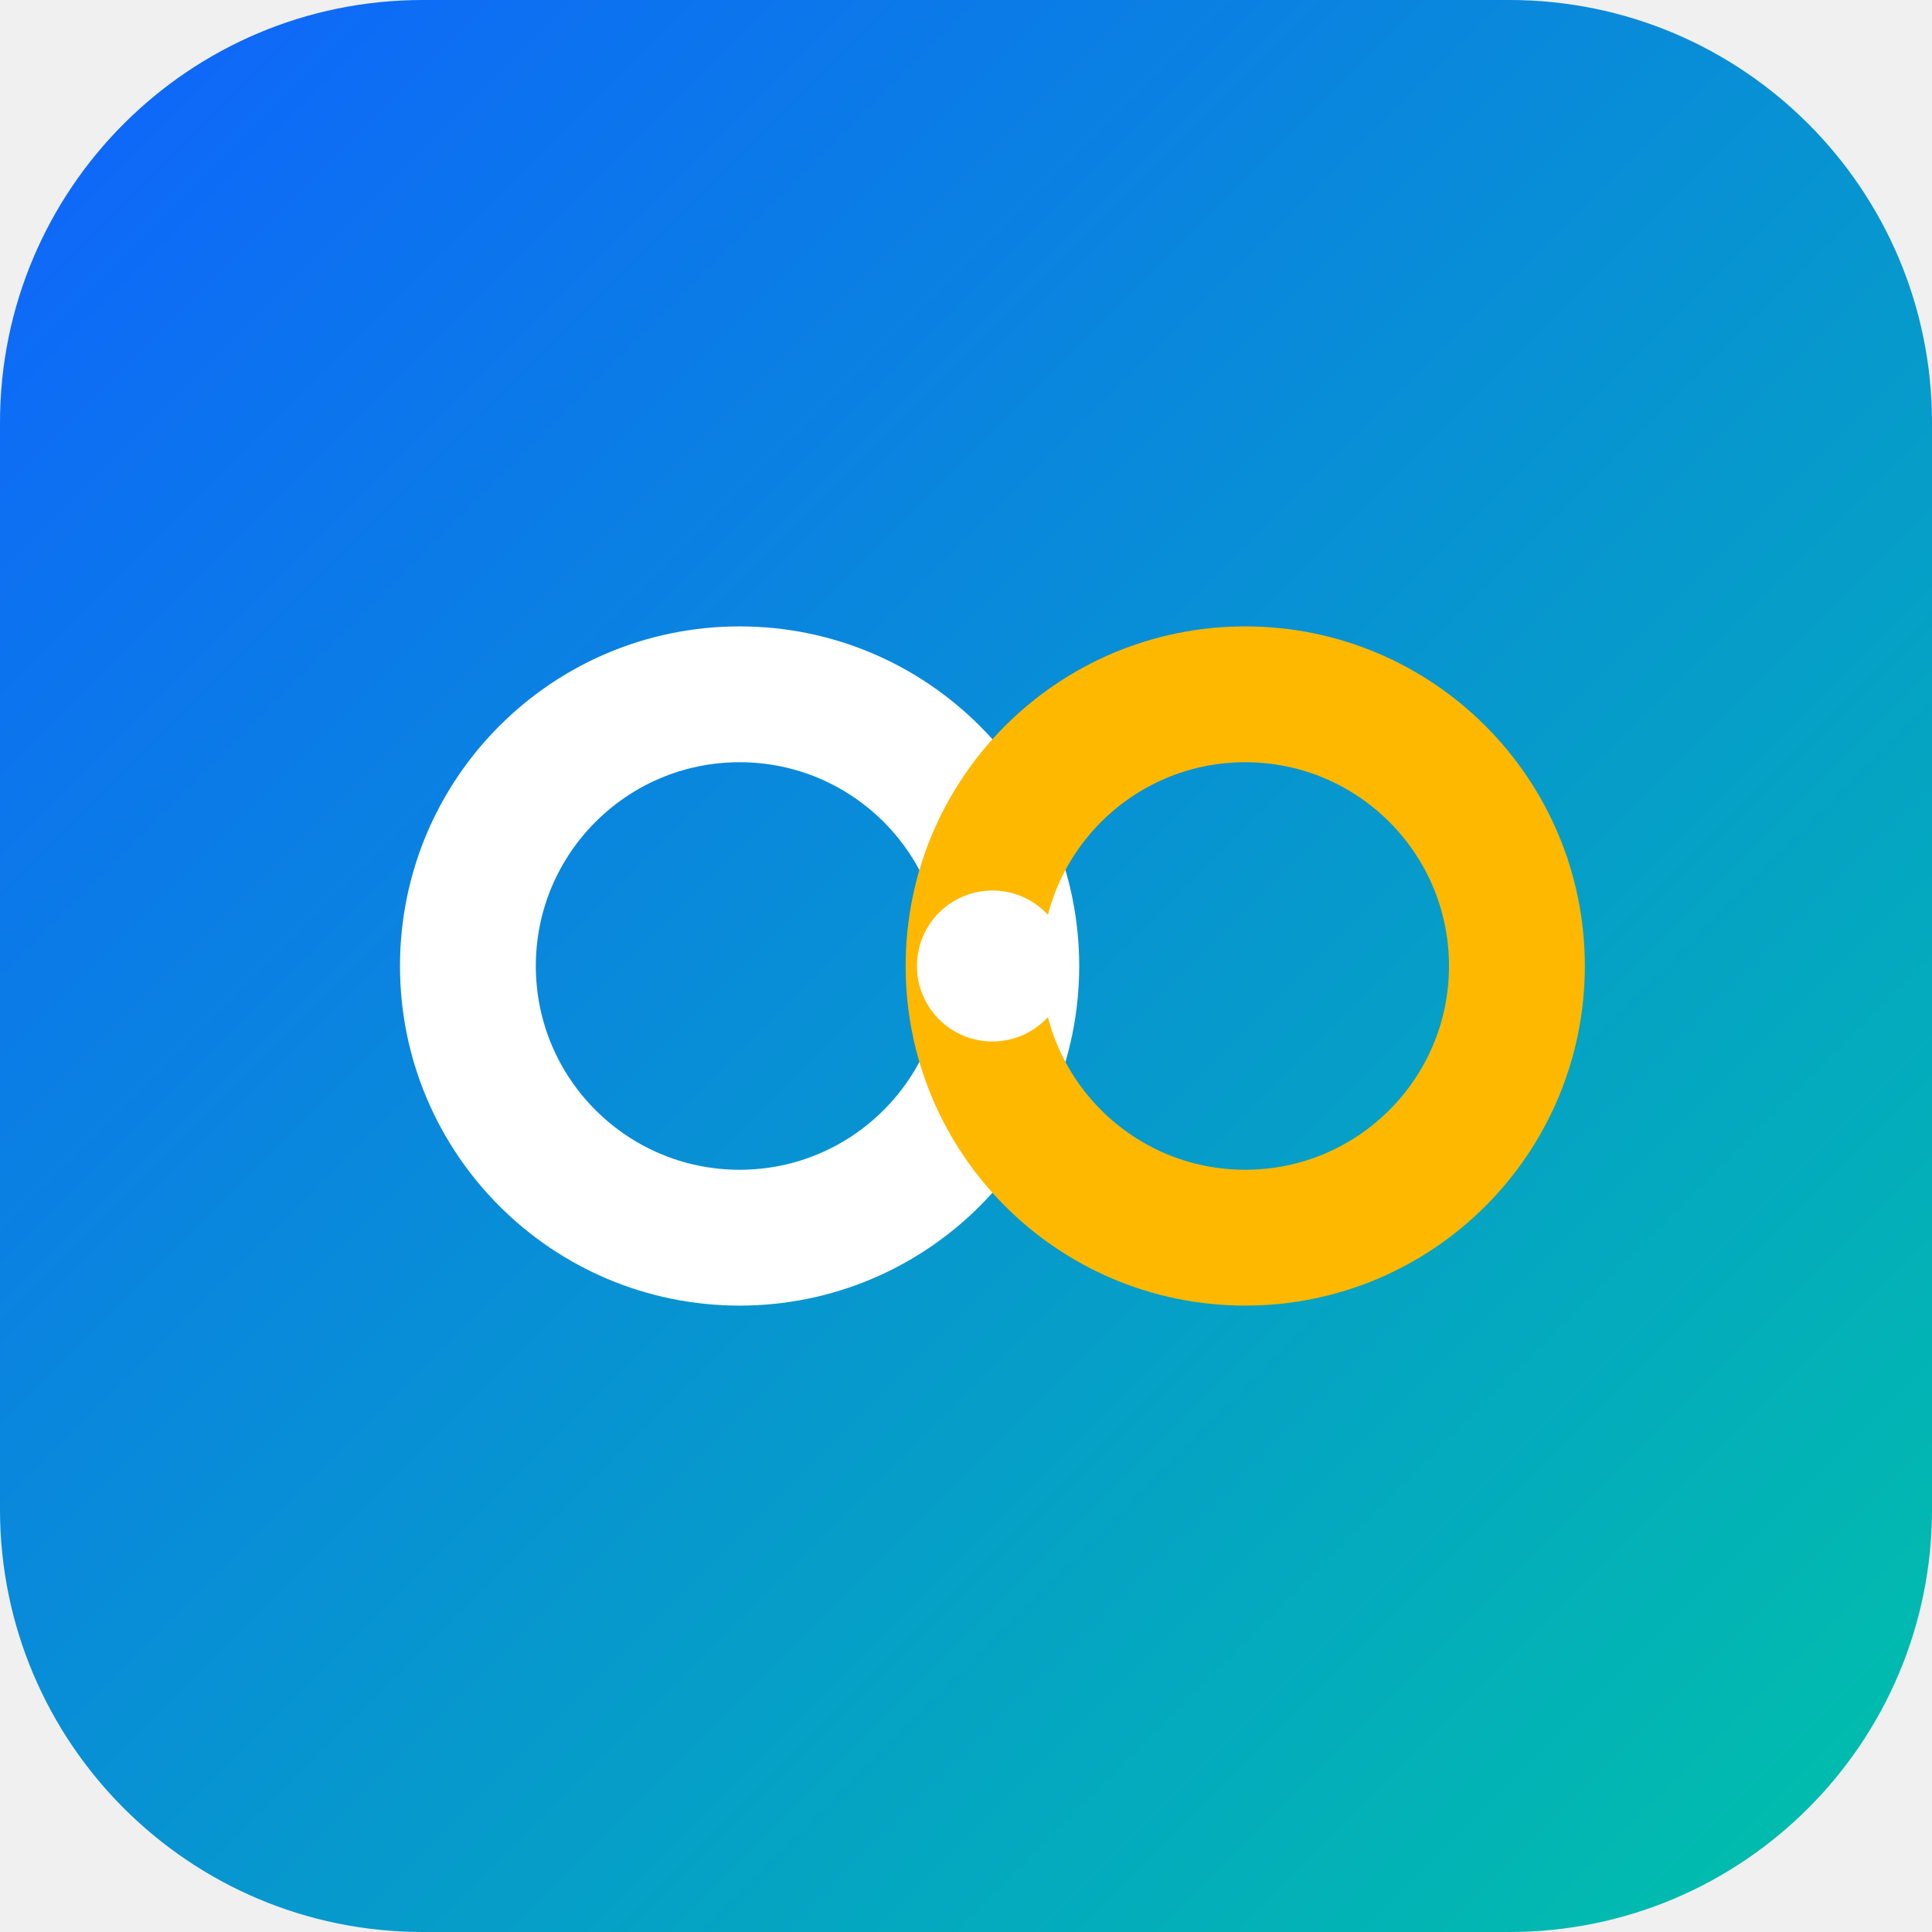
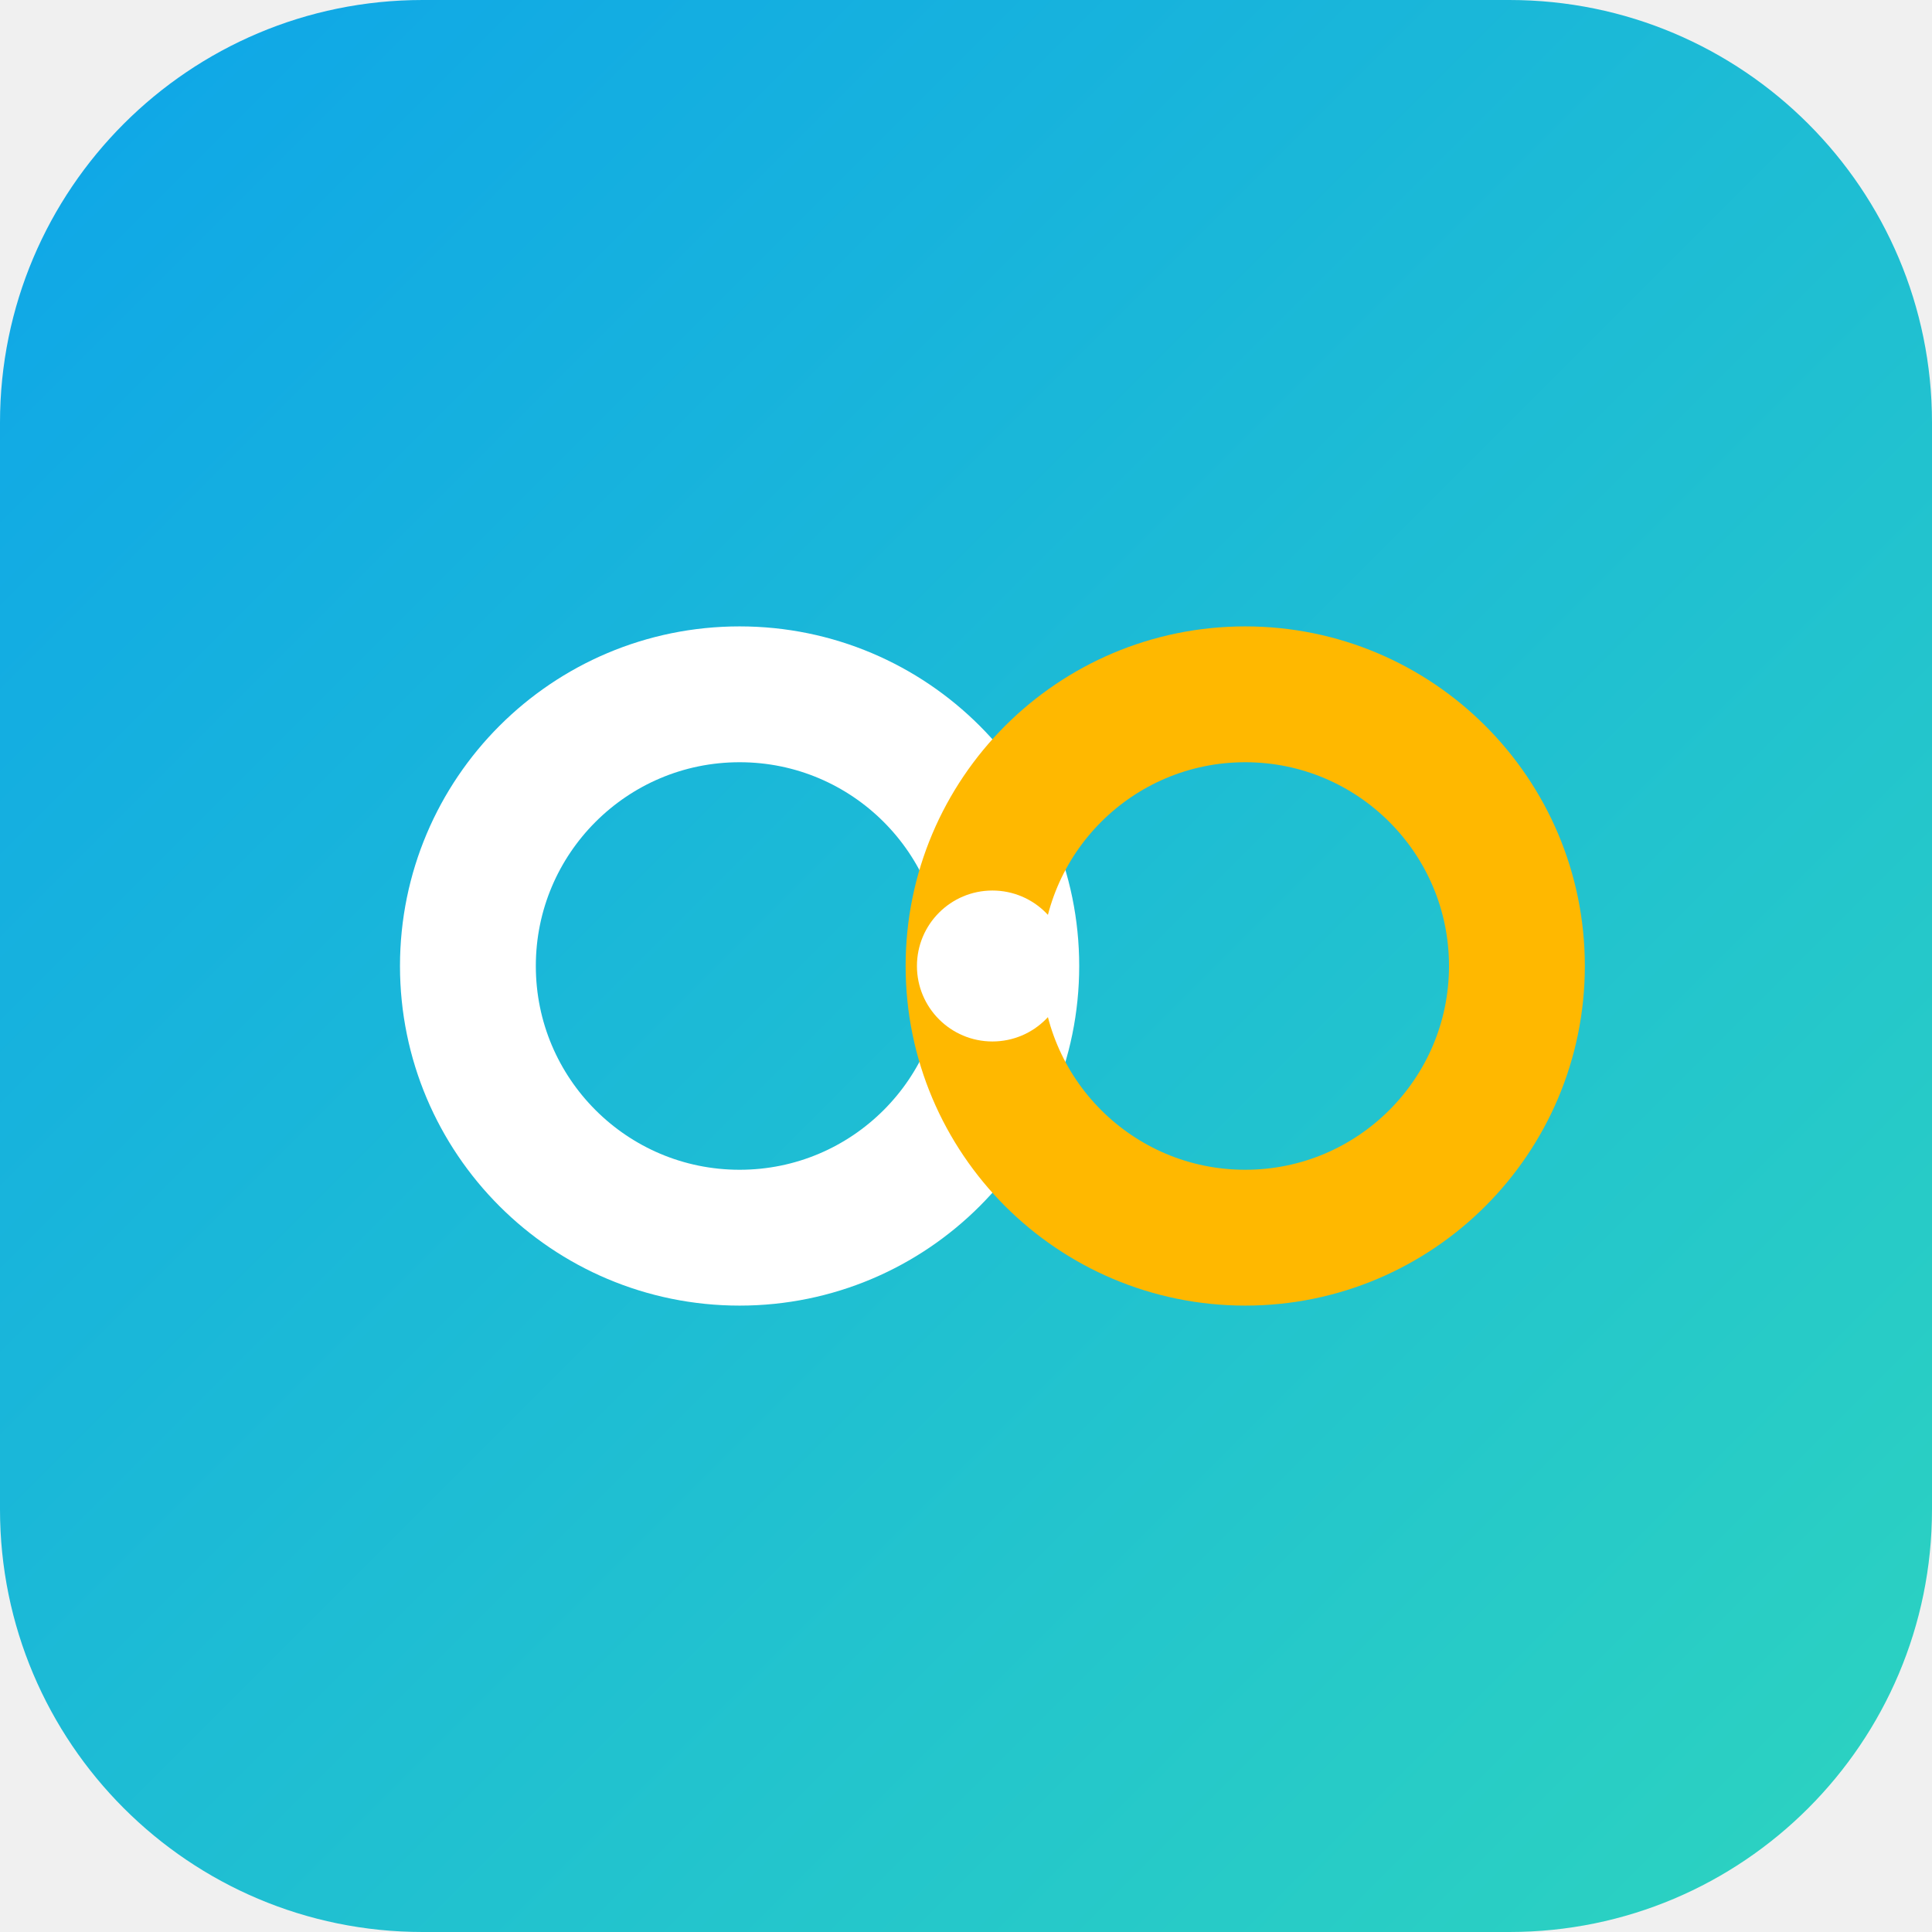
<svg xmlns="http://www.w3.org/2000/svg" viewBox="0 0 512 512">
  <defs>
    <linearGradient id="g" x1="0" y1="0" x2="1" y2="1">
-       <stop offset="0" stop-color="#0F62FE" />
-       <stop offset="1" stop-color="#00C2A8" />
+       <stop offset="0" stop-color="#0EA5E9" />
+       <stop offset="1" stop-color="#2DD4BF" />
    </linearGradient>
  </defs>
  <rect width="512" height="512" rx="112" fill="url(#g)" />
  <circle cx="196" cy="256" r="72" fill="none" stroke="#fff" stroke-width="36" />
  <circle cx="330" cy="256" r="72" fill="none" stroke="#FFB800" stroke-width="36" />
  <circle cx="263" cy="256" r="20" fill="#fff" />
</svg>
